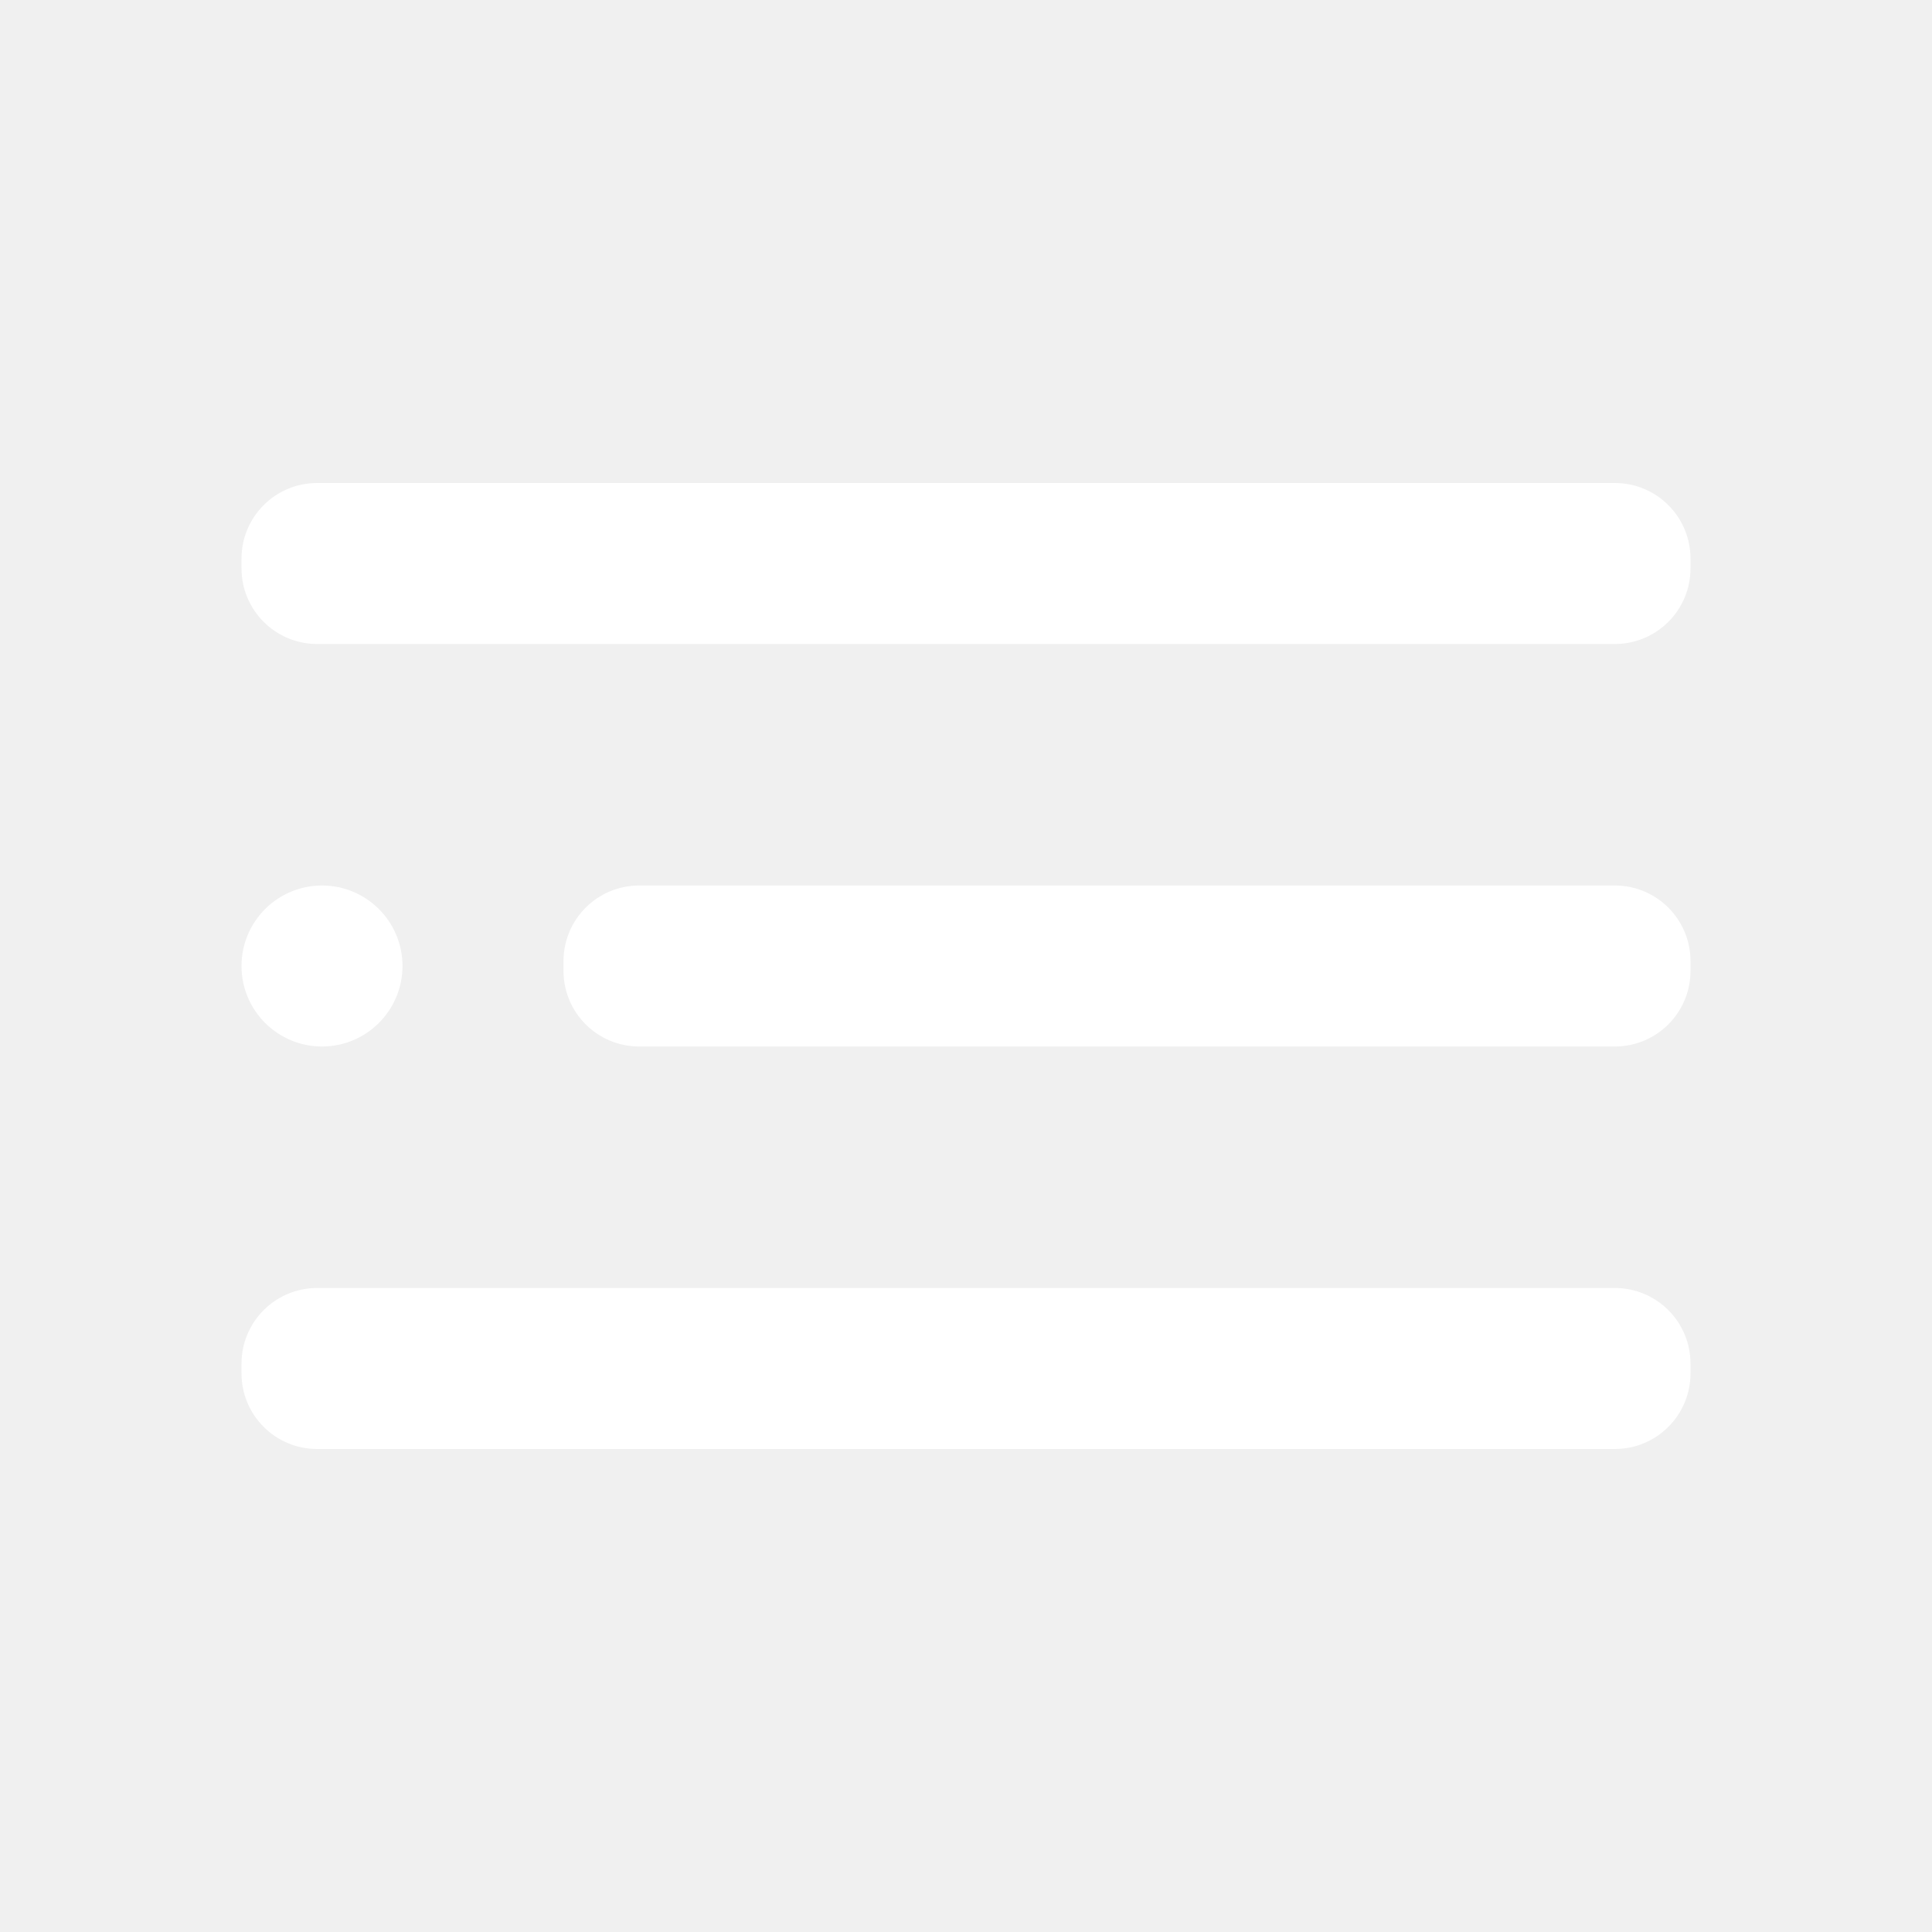
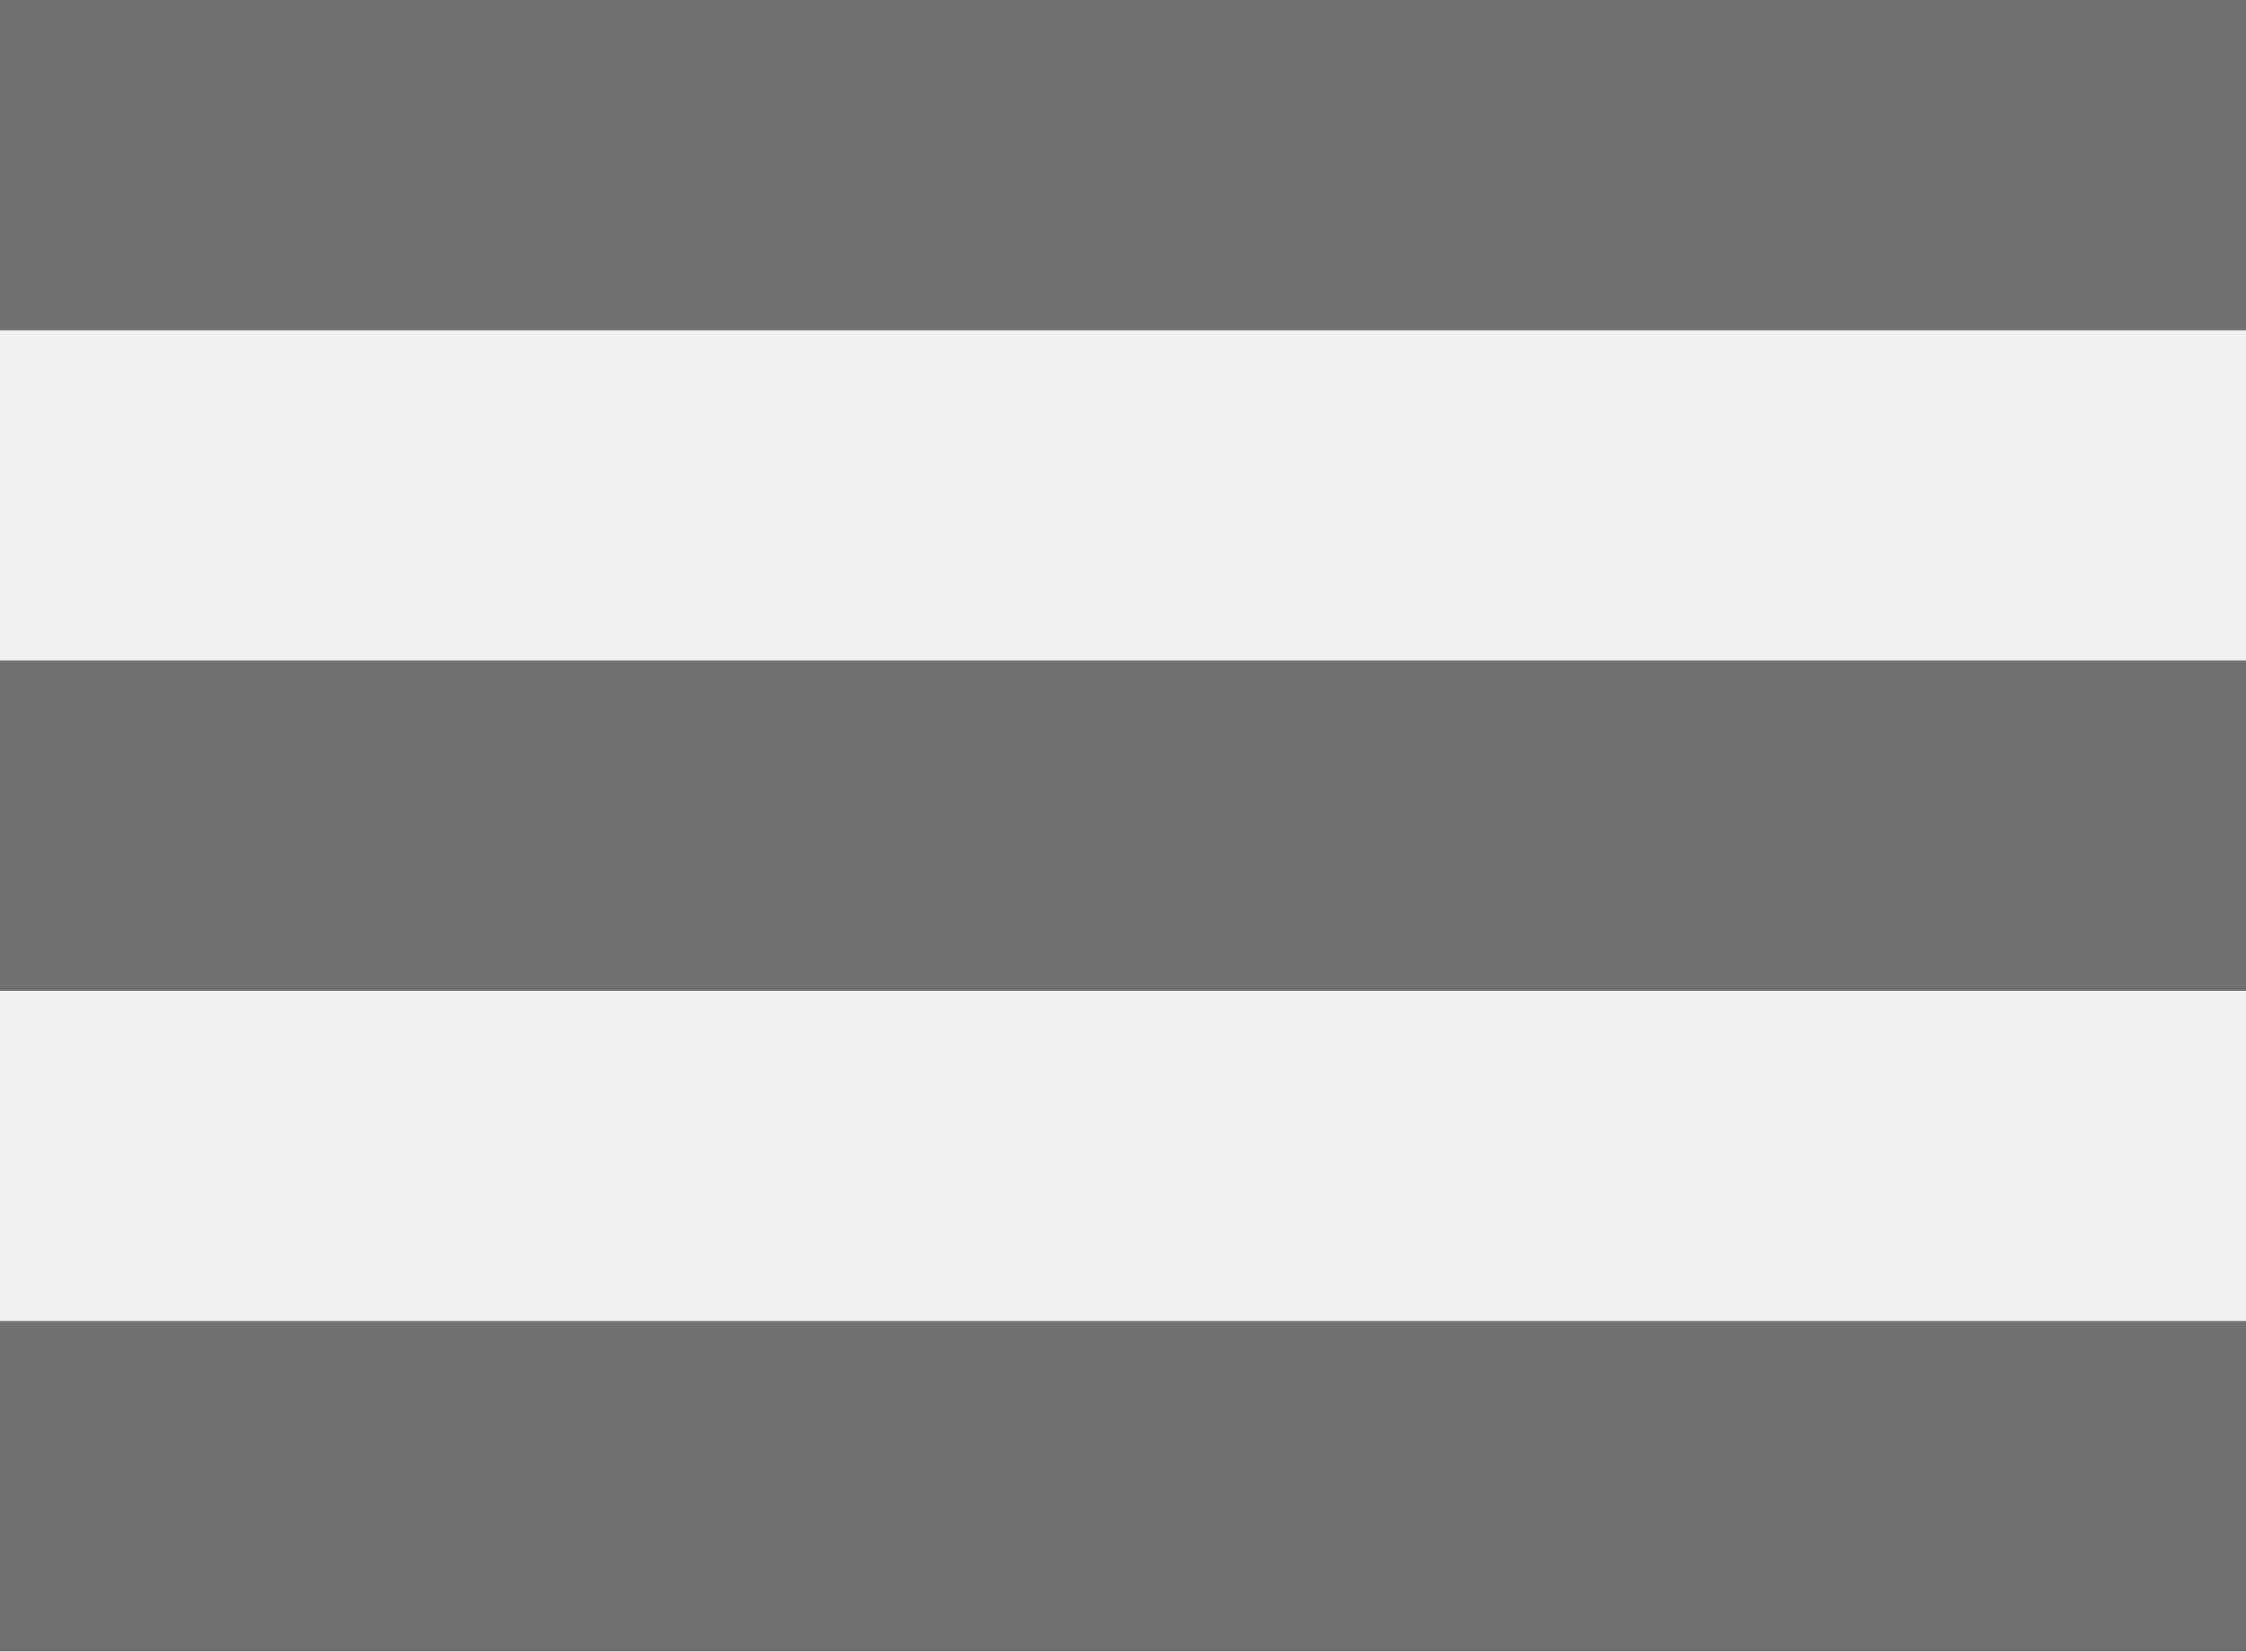
- <svg xmlns="http://www.w3.org/2000/svg" width="42" height="42" viewBox="0 0 42 42" fill="none">
-   <path d="M7 22.75C7.966 22.75 8.75 21.966 8.75 21C8.75 20.034 7.966 19.25 7 19.25C6.034 19.25 5.25 20.034 5.25 21C5.25 21.966 6.034 22.75 7 22.75Z" fill="white" />
-   <path d="M35.105 19.25H13.895C12.986 19.25 12.25 19.986 12.25 20.895V21.105C12.25 22.014 12.986 22.75 13.895 22.75H35.105C36.014 22.75 36.75 22.014 36.75 21.105V20.895C36.75 19.986 36.014 19.25 35.105 19.25Z" fill="white" />
-   <path d="M35.105 28H6.895C5.986 28 5.25 28.736 5.25 29.645V29.855C5.25 30.764 5.986 31.5 6.895 31.5H35.105C36.014 31.5 36.75 30.764 36.75 29.855V29.645C36.75 28.736 36.014 28 35.105 28Z" fill="white" />
-   <path d="M35.105 10.5H6.895C5.986 10.5 5.25 11.236 5.25 12.145V12.355C5.25 13.264 5.986 14 6.895 14H35.105C36.014 14 36.75 13.264 36.75 12.355V12.145C36.75 11.236 36.014 10.5 35.105 10.5Z" fill="white" />
+ <svg xmlns="http://www.w3.org/2000/svg" width="34" height="25" viewBox="0 0 34 25">
+   <g id="toggler-icon-2" transform="translate(-351.5 -29)">
+     <line id="Line_2" data-name="Line 2" x2="34" transform="translate(351.5 31.5)" fill="none" stroke="#707070" stroke-width="5" />
+     <line id="Line_3" data-name="Line 3" x2="34" transform="translate(351.5 41.5)" fill="none" stroke="#707070" stroke-width="5" />
+     <line id="Line_4" data-name="Line 4" x2="34" transform="translate(351.5 51.5)" fill="none" stroke="#707070" stroke-width="5" />
+   </g>
</svg>
